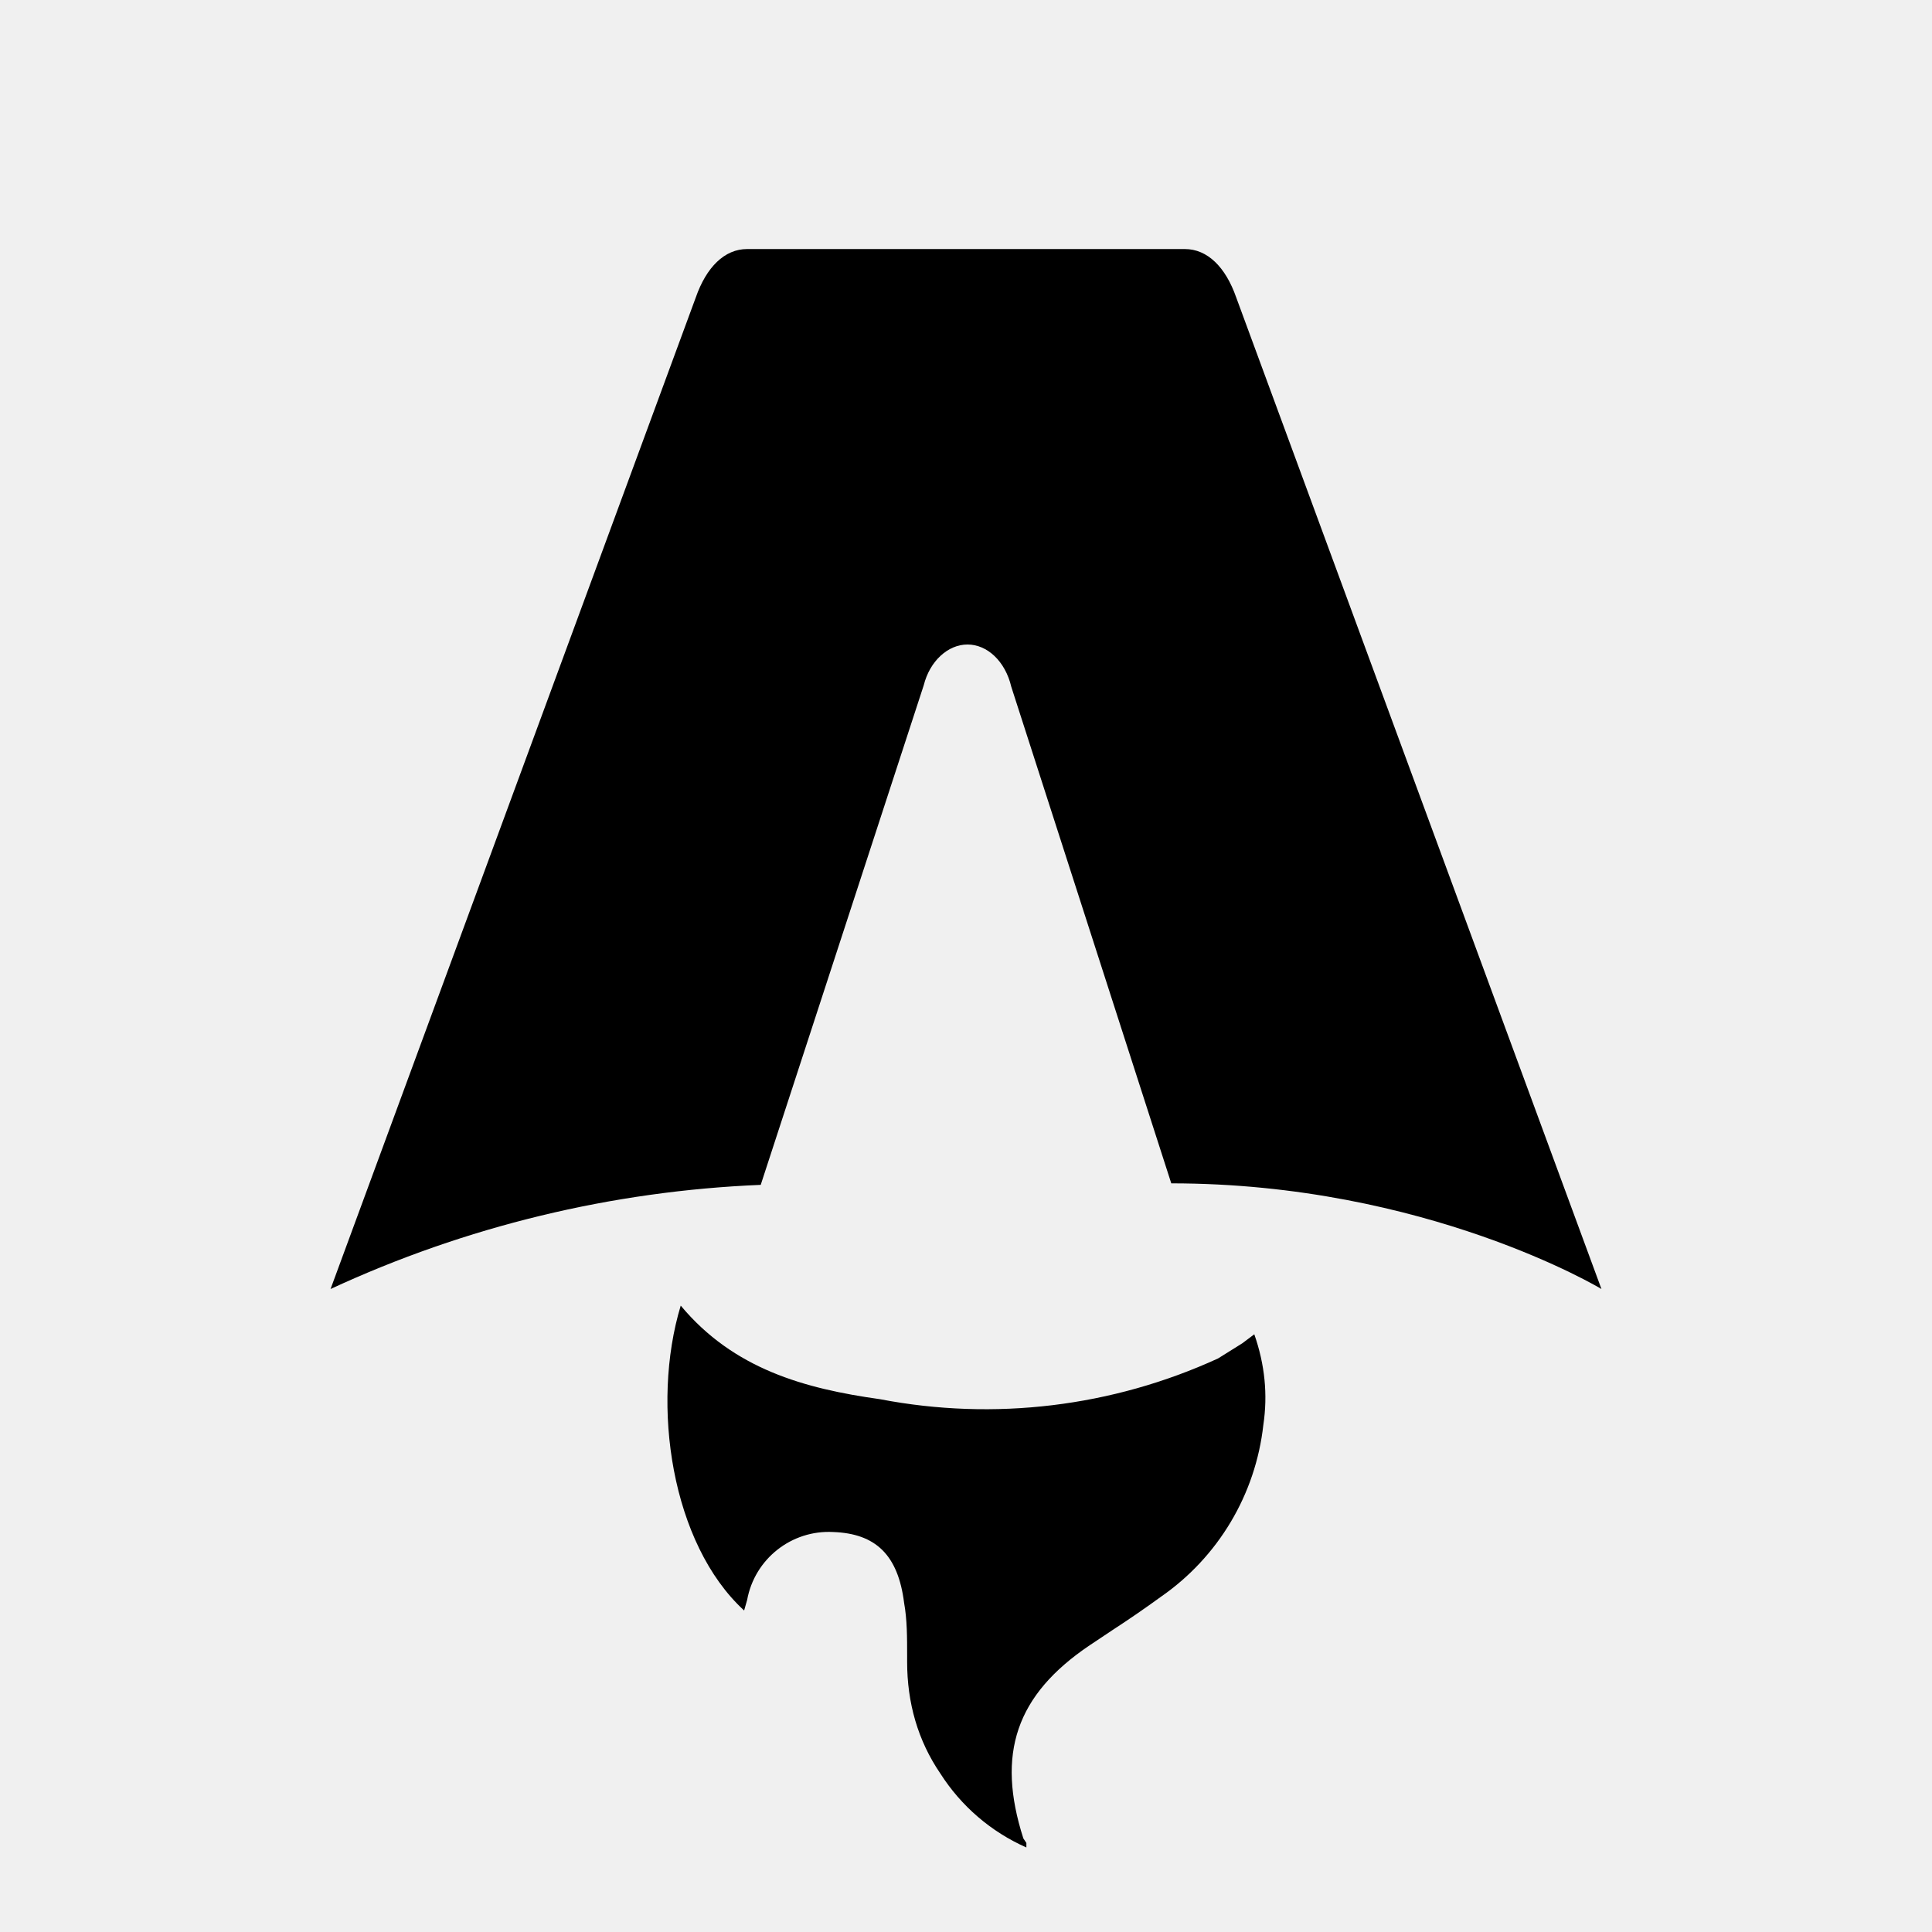
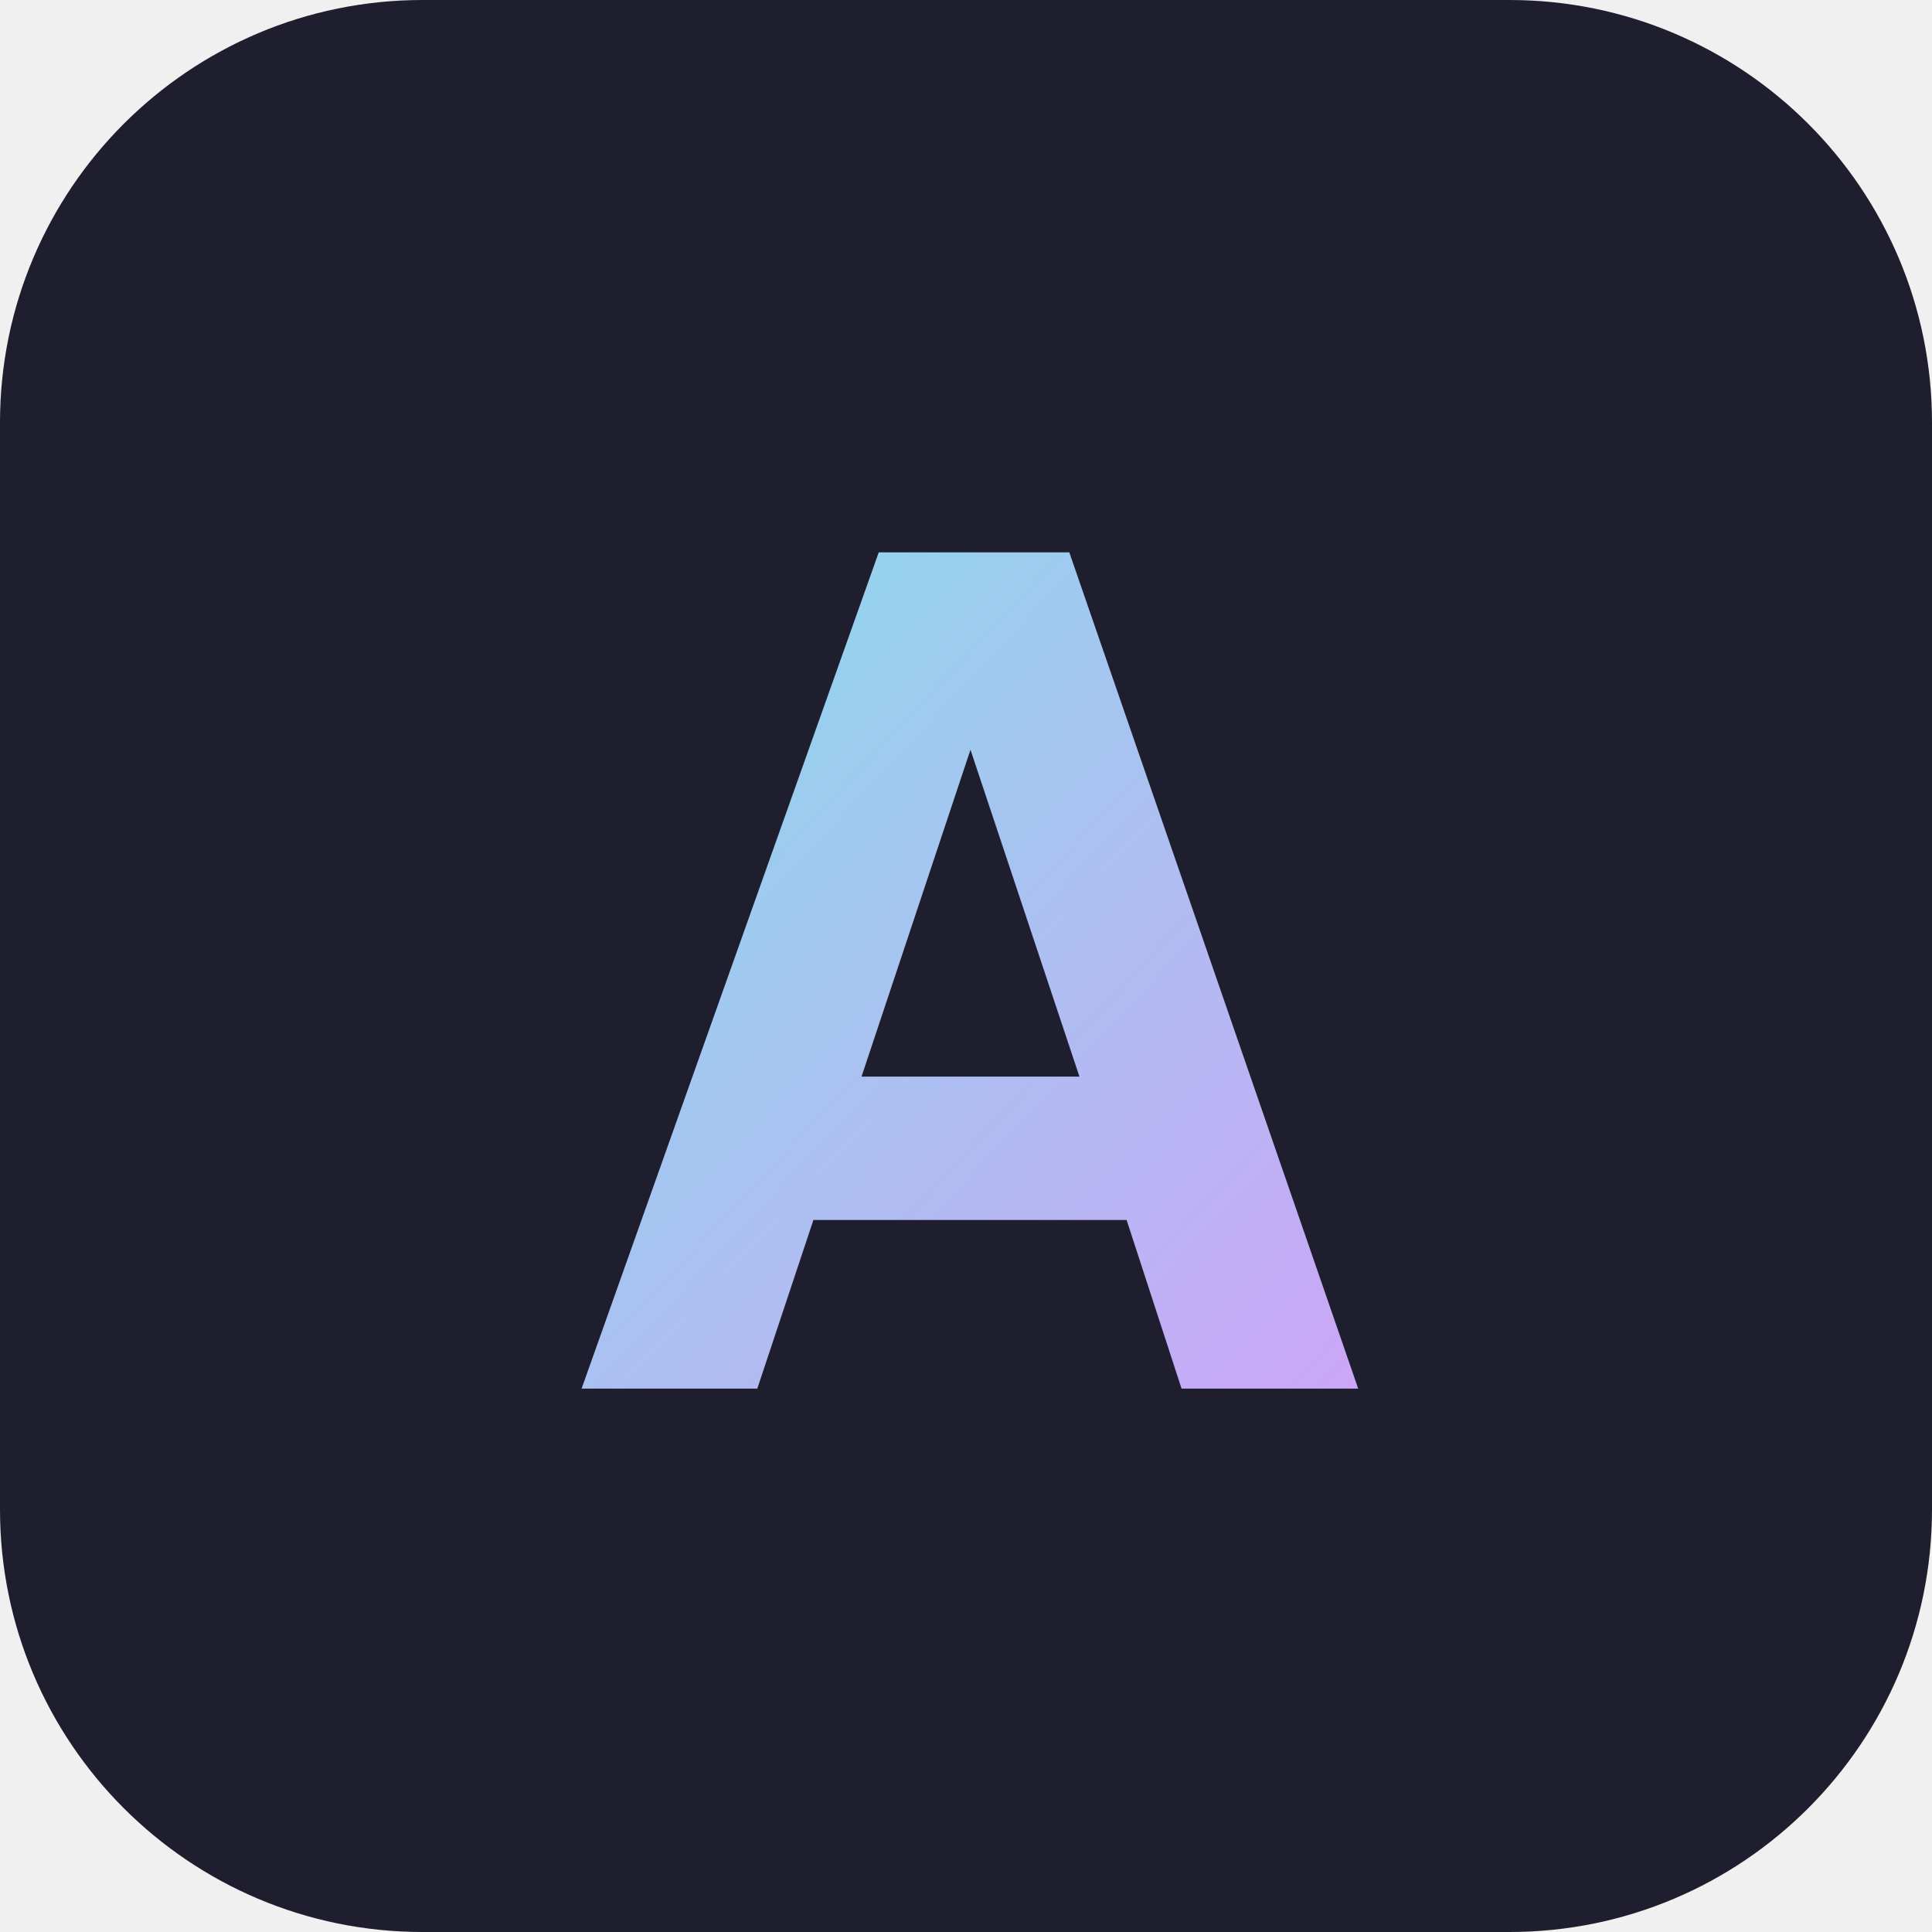
- <svg xmlns="http://www.w3.org/2000/svg" fill="none" viewBox="0 0 128 128">
-   <path d="M50.4 78.5a75.1 75.1 0 0 0-28.5 6.9l24.2-65.7c.7-2 1.9-3.2 3.4-3.2h29c1.5 0 2.7 1.2 3.4 3.2l24.2 65.7s-11.6-7-28.5-7L67 45.5c-.4-1.7-1.6-2.8-2.9-2.8-1.3 0-2.5 1.1-2.9 2.7L50.4 78.5Zm-1.1 28.2Zm-4.2-20.2c-2 6.6-.6 15.8 4.2 20.2a17.5 17.5 0 0 1 .2-.7 5.5 5.5 0 0 1 5.7-4.5c2.8.1 4.3 1.5 4.7 4.7.2 1.1.2 2.3.2 3.5v.4c0 2.7.7 5.2 2.2 7.4a13 13 0 0 0 5.7 4.9v-.3l-.2-.3c-1.8-5.6-.5-9.5 4.4-12.8l1.5-1a73 73 0 0 0 3.2-2.2 16 16 0 0 0 6.8-11.4c.3-2 .1-4-.6-6l-.8.6-1.6 1a37 37 0 0 1-22.4 2.7c-5-.7-9.7-2-13.2-6.2Z" />
-   <style>
-         path { fill: #000; }
-         @media (prefers-color-scheme: dark) {
-             path { fill: #FFF; }
-         }
-     </style>
+ <svg xmlns="http://www.w3.org/2000/svg" viewBox="0 0 128 128">
+   <defs>
+     <linearGradient id="g" x1="0" y1="0" x2="1" y2="1">
+       <stop offset="0" stop-color="#89dceb" />
+       <stop offset="1" stop-color="#cba6f7" />
+     </linearGradient>
+   </defs>
+   <rect width="128" height="128" rx="28" fill="#1e1e2e" />
+   <text x="64" y="92" text-anchor="middle" font-family="Helvetica, Arial, sans-serif" font-size="76" font-weight="800" fill="url(#g)">A</text>
</svg>
